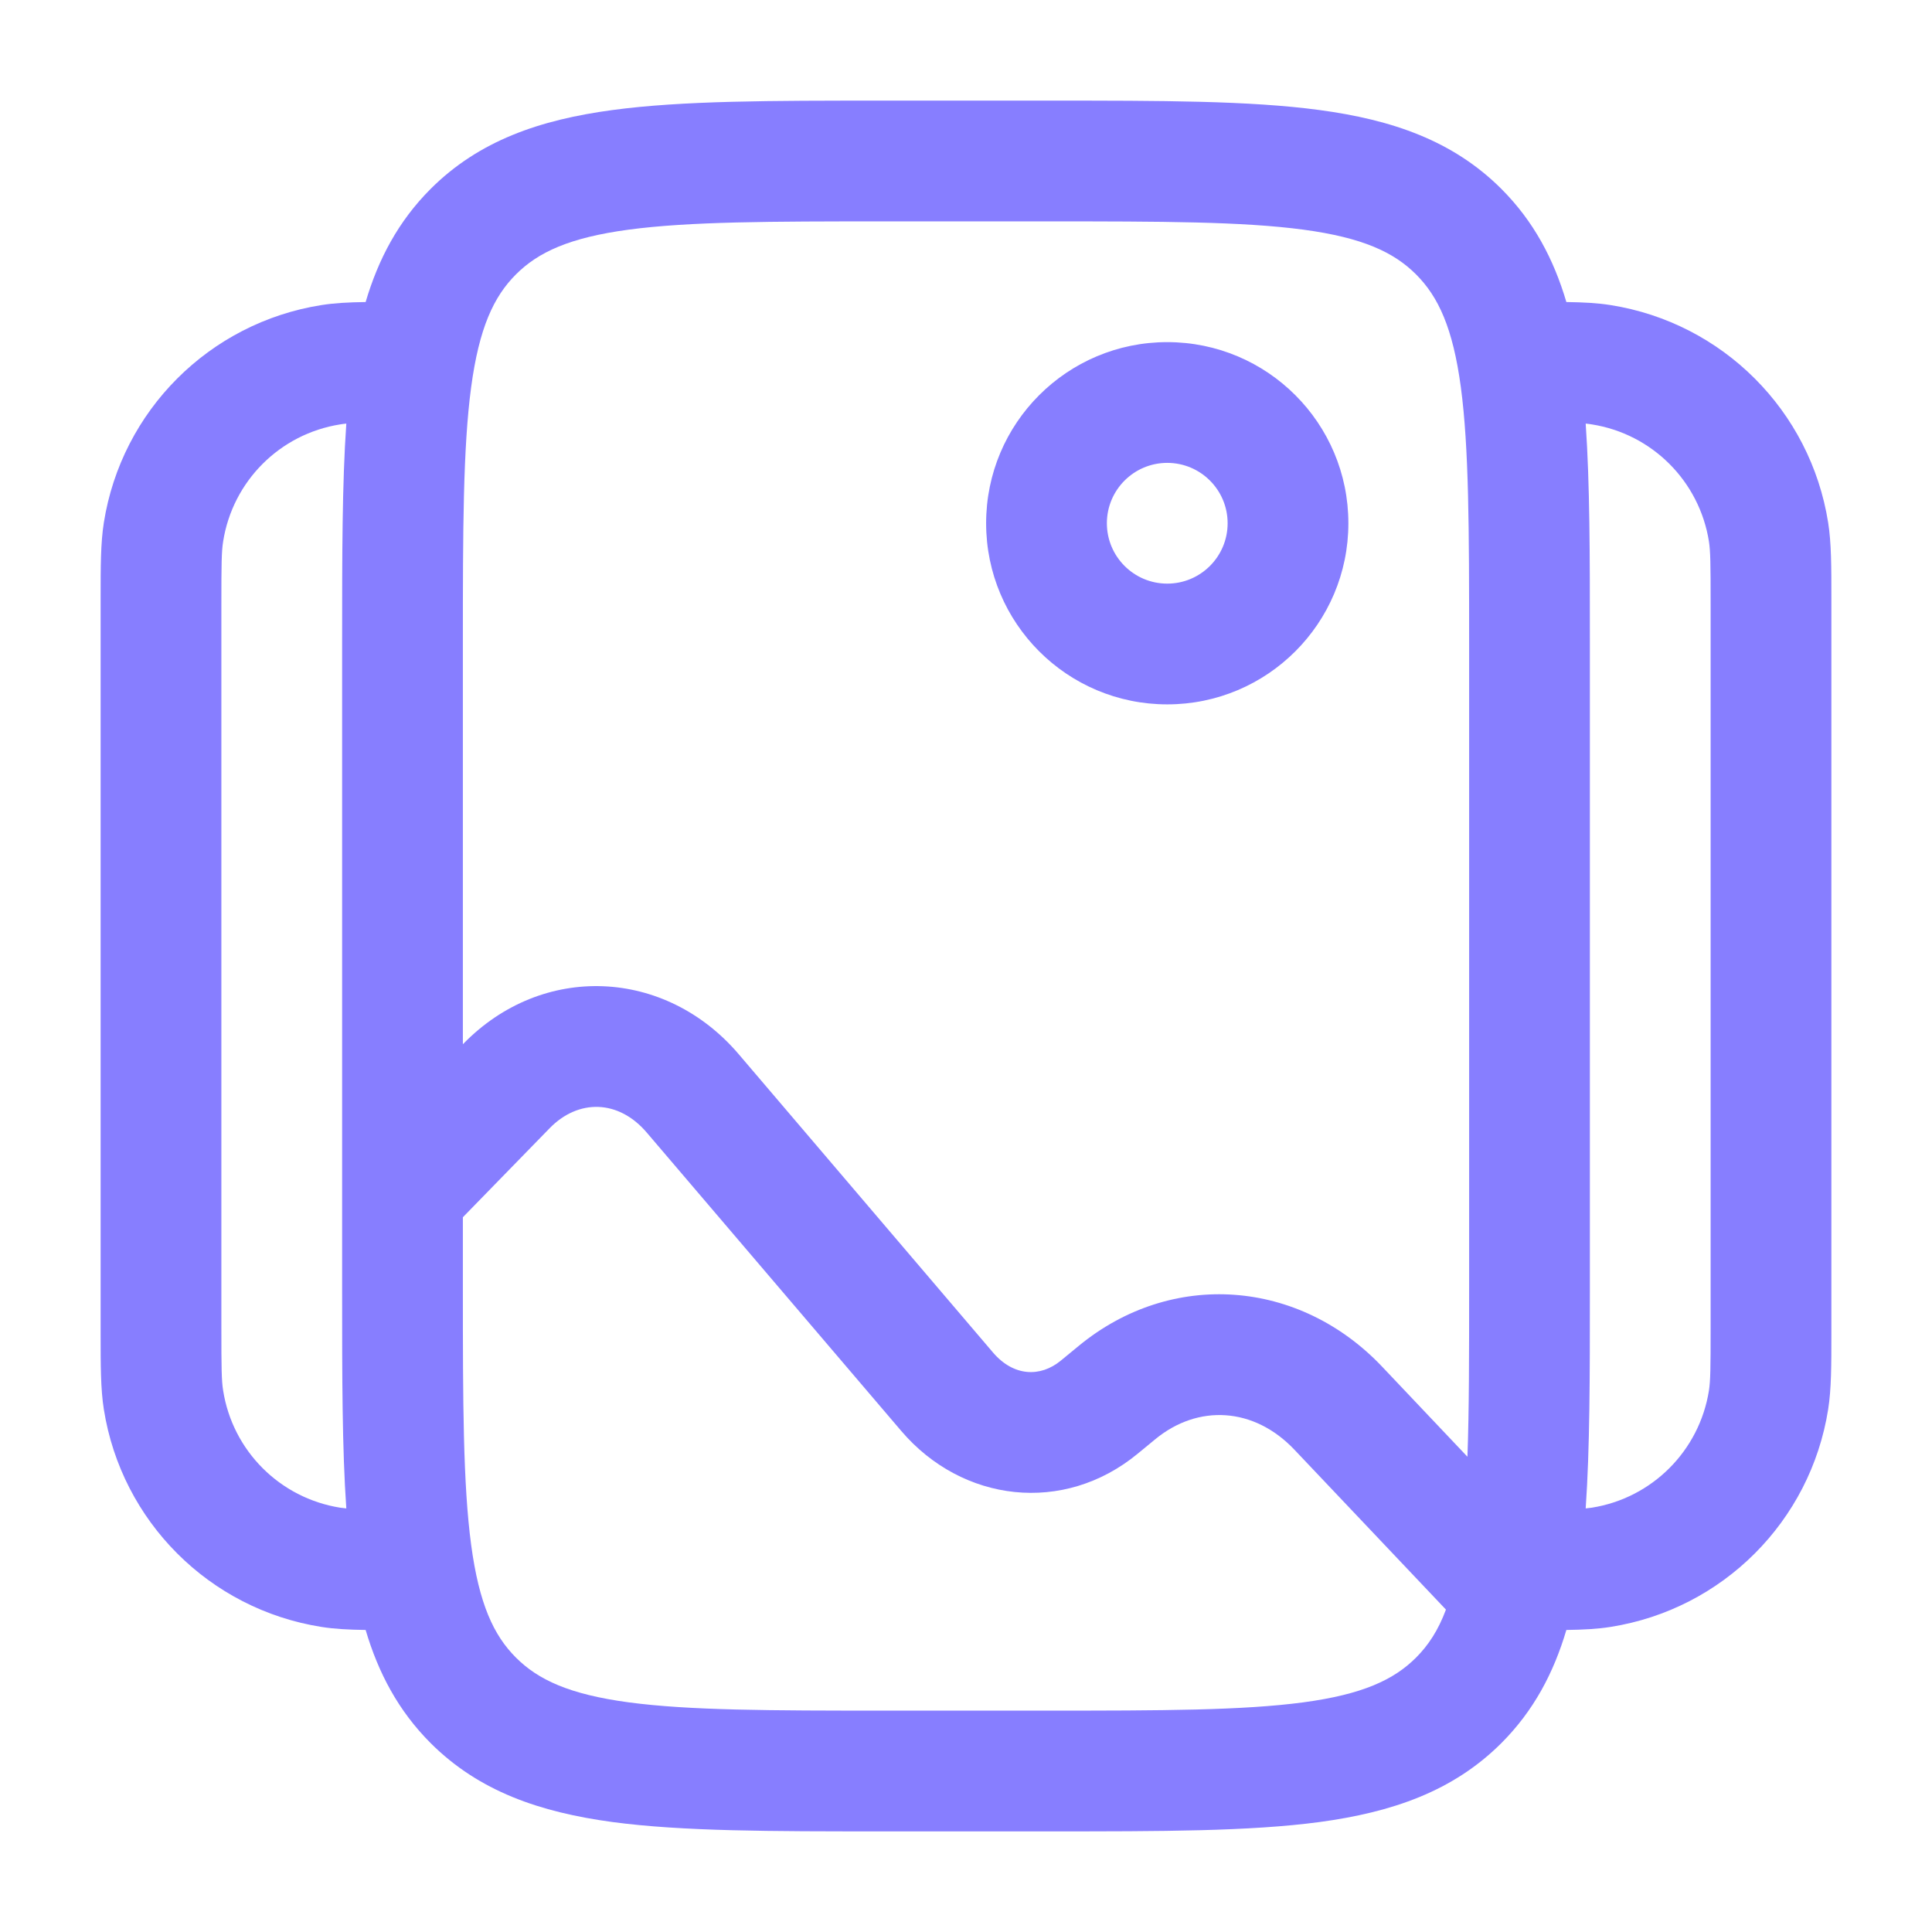
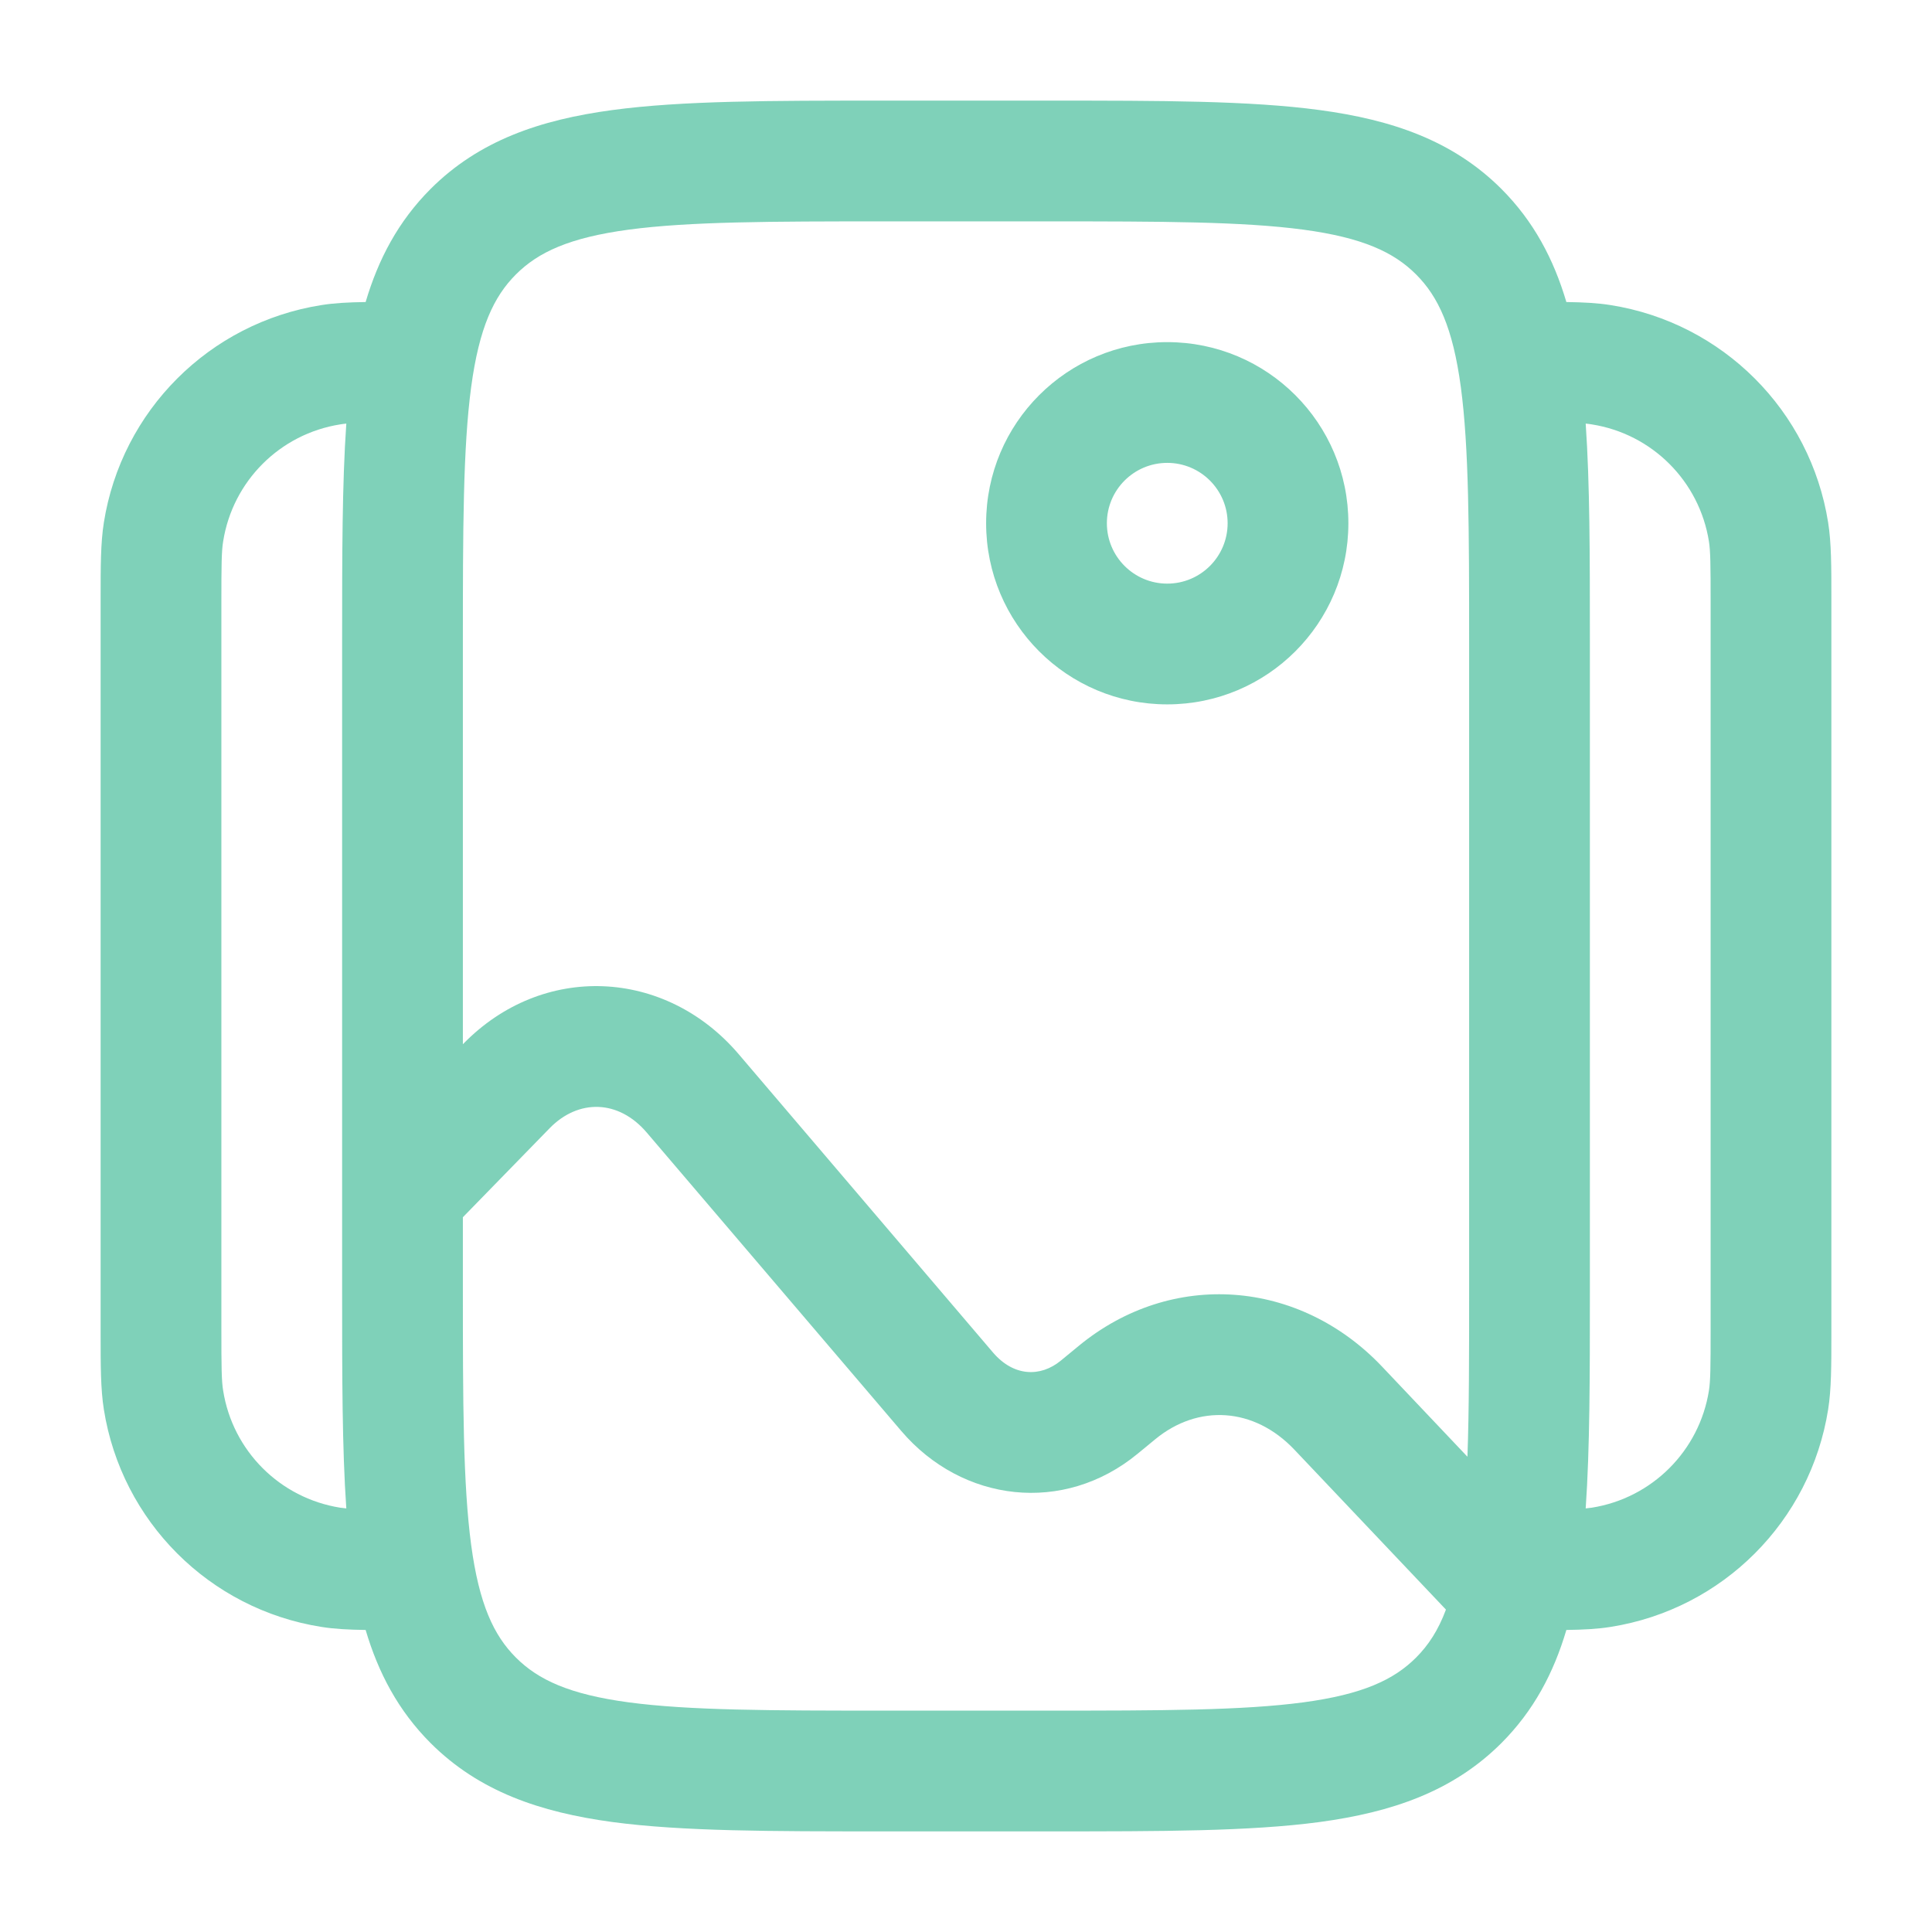
<svg xmlns="http://www.w3.org/2000/svg" width="24" height="24" viewBox="0 0 24 24" fill="none">
-   <path fill-rule="evenodd" clip-rule="evenodd" d="M10.945 1.25H13.055C14.422 1.25 15.525 1.25 16.392 1.367C17.292 1.488 18.05 1.746 18.652 2.348C19.052 2.749 19.3 3.218 19.458 3.752C19.669 3.755 19.846 3.764 20.008 3.79C21.399 4.01 22.49 5.101 22.71 6.492C22.75 6.745 22.75 7.034 22.75 7.435C22.75 7.457 22.75 7.478 22.75 7.5V16.5C22.75 16.522 22.75 16.544 22.75 16.565C22.75 16.966 22.75 17.255 22.71 17.508C22.49 18.899 21.399 19.99 20.008 20.21C19.846 20.236 19.669 20.245 19.458 20.248C19.3 20.782 19.052 21.251 18.652 21.652C18.05 22.254 17.292 22.512 16.392 22.634C15.525 22.75 14.422 22.75 13.055 22.75H10.945C9.578 22.75 8.475 22.75 7.608 22.634C6.708 22.512 5.95 22.254 5.348 21.652C4.948 21.251 4.7 20.782 4.542 20.248C4.331 20.245 4.154 20.236 3.992 20.21C2.601 19.99 1.51 18.899 1.29 17.508C1.25 17.255 1.25 16.966 1.25 16.565C1.25 16.544 1.25 16.522 1.25 16.5V7.5C1.25 7.478 1.25 7.457 1.25 7.435C1.25 7.034 1.25 6.745 1.29 6.492C1.51 5.101 2.601 4.01 3.992 3.79C4.154 3.764 4.331 3.755 4.542 3.752C4.7 3.218 4.948 2.749 5.348 2.348C5.95 1.746 6.708 1.488 7.608 1.367C8.475 1.25 9.578 1.25 10.945 1.25ZM4.302 5.262C4.274 5.265 4.249 5.268 4.226 5.272C3.477 5.39 2.89 5.977 2.772 6.726C2.752 6.848 2.75 7.007 2.75 7.5V16.5C2.75 16.993 2.752 17.152 2.772 17.274C2.89 18.023 3.477 18.61 4.226 18.729C4.249 18.732 4.274 18.735 4.302 18.738C4.25 17.989 4.25 17.099 4.25 16.055L4.25 14.817C4.25 14.816 4.25 14.816 4.25 14.815L4.25 7.945C4.25 6.901 4.25 6.011 4.302 5.262ZM5.75 15.121V16C5.75 17.435 5.752 18.436 5.853 19.192C5.952 19.926 6.132 20.314 6.409 20.591C6.686 20.868 7.074 21.048 7.808 21.147C8.563 21.248 9.565 21.25 11 21.25H13C14.435 21.25 15.437 21.248 16.192 21.147C16.926 21.048 17.314 20.868 17.591 20.591C17.743 20.439 17.866 20.253 17.962 19.995L16.08 18.009C15.577 17.478 14.882 17.442 14.352 17.878L14.132 18.059C13.216 18.814 11.955 18.666 11.195 17.775L8.034 14.069C7.684 13.658 7.185 13.649 6.828 14.015L5.75 15.121ZM18.229 18.096L17.169 16.977C16.141 15.892 14.555 15.767 13.398 16.721L13.178 16.902C12.923 17.112 12.59 17.099 12.336 16.802L9.176 13.095C8.264 12.026 6.739 11.957 5.754 12.968L5.75 12.972V8C5.75 6.565 5.752 5.563 5.853 4.808C5.952 4.074 6.132 3.686 6.409 3.409C6.686 3.132 7.074 2.952 7.808 2.853C8.563 2.752 9.565 2.75 11 2.75H13C14.435 2.75 15.437 2.752 16.192 2.853C16.926 2.952 17.314 3.132 17.591 3.409C17.868 3.686 18.048 4.074 18.147 4.808C18.248 5.563 18.25 6.565 18.25 8V16C18.25 16.833 18.25 17.519 18.229 18.096ZM19.698 18.738C19.726 18.735 19.751 18.732 19.774 18.729C20.523 18.61 21.11 18.023 21.229 17.274C21.248 17.152 21.25 16.993 21.25 16.5V7.5C21.25 7.007 21.248 6.848 21.229 6.726C21.11 5.977 20.523 5.39 19.774 5.272C19.751 5.268 19.726 5.265 19.698 5.262C19.75 6.011 19.75 6.901 19.75 7.945V16.055C19.75 17.099 19.75 17.989 19.698 18.738ZM14.5 5.75C14.086 5.75 13.75 6.086 13.75 6.5C13.75 6.914 14.086 7.25 14.5 7.25C14.914 7.25 15.25 6.914 15.25 6.5C15.25 6.086 14.914 5.75 14.5 5.75ZM12.25 6.5C12.25 5.257 13.257 4.25 14.5 4.25C15.743 4.25 16.75 5.257 16.75 6.5C16.75 7.743 15.743 8.75 14.5 8.75C13.257 8.75 12.25 7.743 12.25 6.5Z" fill="#877EFF" />
+   <path fill-rule="evenodd" clip-rule="evenodd" d="M10.945 1.25H13.055C14.422 1.25 15.525 1.25 16.392 1.367C17.292 1.488 18.05 1.746 18.652 2.348C19.052 2.749 19.3 3.218 19.458 3.752C19.669 3.755 19.846 3.764 20.008 3.79C21.399 4.01 22.49 5.101 22.71 6.492C22.75 6.745 22.75 7.034 22.75 7.435C22.75 7.457 22.75 7.478 22.75 7.5V16.5C22.75 16.522 22.75 16.544 22.75 16.565C22.75 16.966 22.75 17.255 22.71 17.508C22.49 18.899 21.399 19.99 20.008 20.21C19.846 20.236 19.669 20.245 19.458 20.248C19.3 20.782 19.052 21.251 18.652 21.652C18.05 22.254 17.292 22.512 16.392 22.634C15.525 22.75 14.422 22.75 13.055 22.75H10.945C9.578 22.75 8.475 22.75 7.608 22.634C6.708 22.512 5.95 22.254 5.348 21.652C4.948 21.251 4.7 20.782 4.542 20.248C4.331 20.245 4.154 20.236 3.992 20.21C2.601 19.99 1.51 18.899 1.29 17.508C1.25 17.255 1.25 16.966 1.25 16.565C1.25 16.544 1.25 16.522 1.25 16.5V7.5C1.25 7.478 1.25 7.457 1.25 7.435C1.25 7.034 1.25 6.745 1.29 6.492C1.51 5.101 2.601 4.01 3.992 3.79C4.154 3.764 4.331 3.755 4.542 3.752C4.7 3.218 4.948 2.749 5.348 2.348C5.95 1.746 6.708 1.488 7.608 1.367C8.475 1.25 9.578 1.25 10.945 1.25ZM4.302 5.262C4.274 5.265 4.249 5.268 4.226 5.272C3.477 5.39 2.89 5.977 2.772 6.726C2.752 6.848 2.75 7.007 2.75 7.5V16.5C2.75 16.993 2.752 17.152 2.772 17.274C2.89 18.023 3.477 18.61 4.226 18.729C4.249 18.732 4.274 18.735 4.302 18.738C4.25 17.989 4.25 17.099 4.25 16.055L4.25 14.817C4.25 14.816 4.25 14.816 4.25 14.815L4.25 7.945C4.25 6.901 4.25 6.011 4.302 5.262ZM5.75 15.121V16C5.75 17.435 5.752 18.436 5.853 19.192C5.952 19.926 6.132 20.314 6.409 20.591C6.686 20.868 7.074 21.048 7.808 21.147C8.563 21.248 9.565 21.25 11 21.25H13C14.435 21.25 15.437 21.248 16.192 21.147C16.926 21.048 17.314 20.868 17.591 20.591C17.743 20.439 17.866 20.253 17.962 19.995L16.08 18.009C15.577 17.478 14.882 17.442 14.352 17.878L14.132 18.059C13.216 18.814 11.955 18.666 11.195 17.775L8.034 14.069C7.684 13.658 7.185 13.649 6.828 14.015L5.75 15.121ZM18.229 18.096L17.169 16.977C16.141 15.892 14.555 15.767 13.398 16.721L13.178 16.902C12.923 17.112 12.59 17.099 12.336 16.802L9.176 13.095C8.264 12.026 6.739 11.957 5.754 12.968L5.75 12.972V8C5.75 6.565 5.752 5.563 5.853 4.808C5.952 4.074 6.132 3.686 6.409 3.409C6.686 3.132 7.074 2.952 7.808 2.853C8.563 2.752 9.565 2.75 11 2.75H13C14.435 2.75 15.437 2.752 16.192 2.853C16.926 2.952 17.314 3.132 17.591 3.409C17.868 3.686 18.048 4.074 18.147 4.808C18.248 5.563 18.25 6.565 18.25 8V16C18.25 16.833 18.25 17.519 18.229 18.096ZM19.698 18.738C19.726 18.735 19.751 18.732 19.774 18.729C20.523 18.61 21.11 18.023 21.229 17.274C21.248 17.152 21.25 16.993 21.25 16.5V7.5C21.25 7.007 21.248 6.848 21.229 6.726C21.11 5.977 20.523 5.39 19.774 5.272C19.751 5.268 19.726 5.265 19.698 5.262C19.75 6.011 19.75 6.901 19.75 7.945V16.055C19.75 17.099 19.75 17.989 19.698 18.738ZM14.5 5.75C14.086 5.75 13.75 6.086 13.75 6.5C13.75 6.914 14.086 7.25 14.5 7.25C14.914 7.25 15.25 6.914 15.25 6.5C15.25 6.086 14.914 5.75 14.5 5.75ZM12.25 6.5C12.25 5.257 13.257 4.25 14.5 4.25C15.743 4.25 16.75 5.257 16.75 6.5C16.75 7.743 15.743 8.75 14.5 8.75C13.257 8.75 12.25 7.743 12.25 6.5Z" fill="#7FD1B9" />
</svg>
